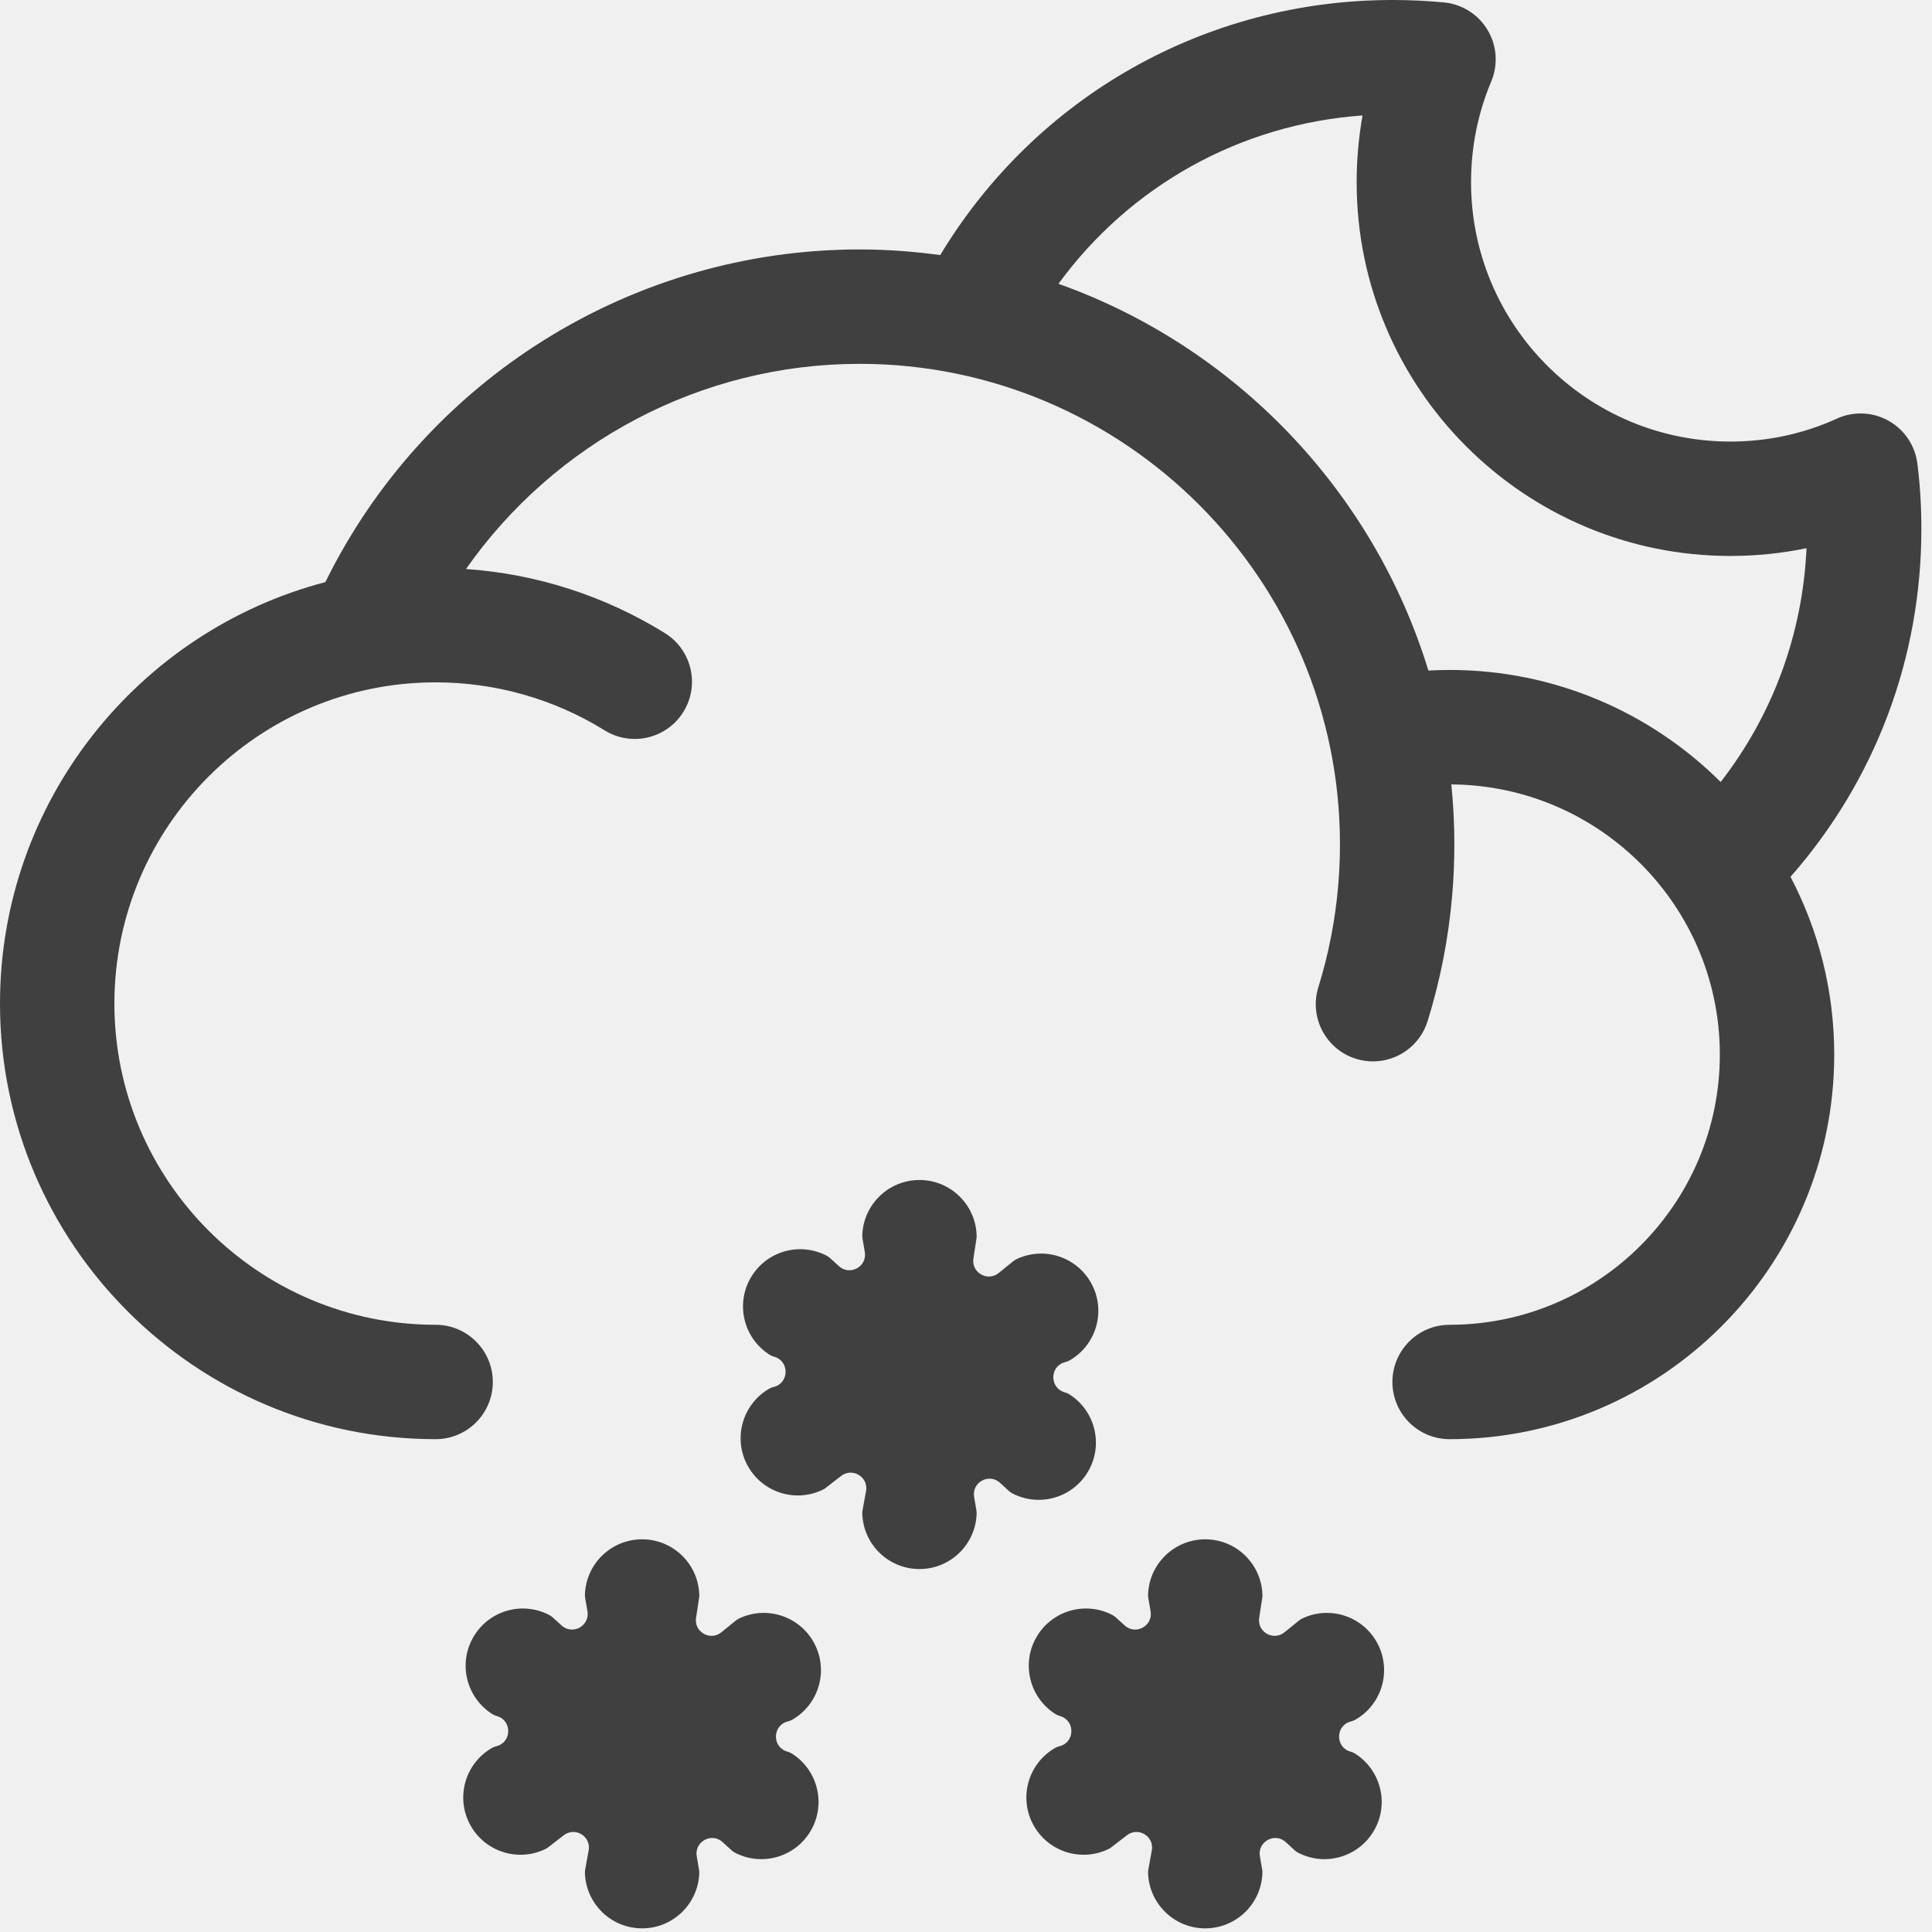
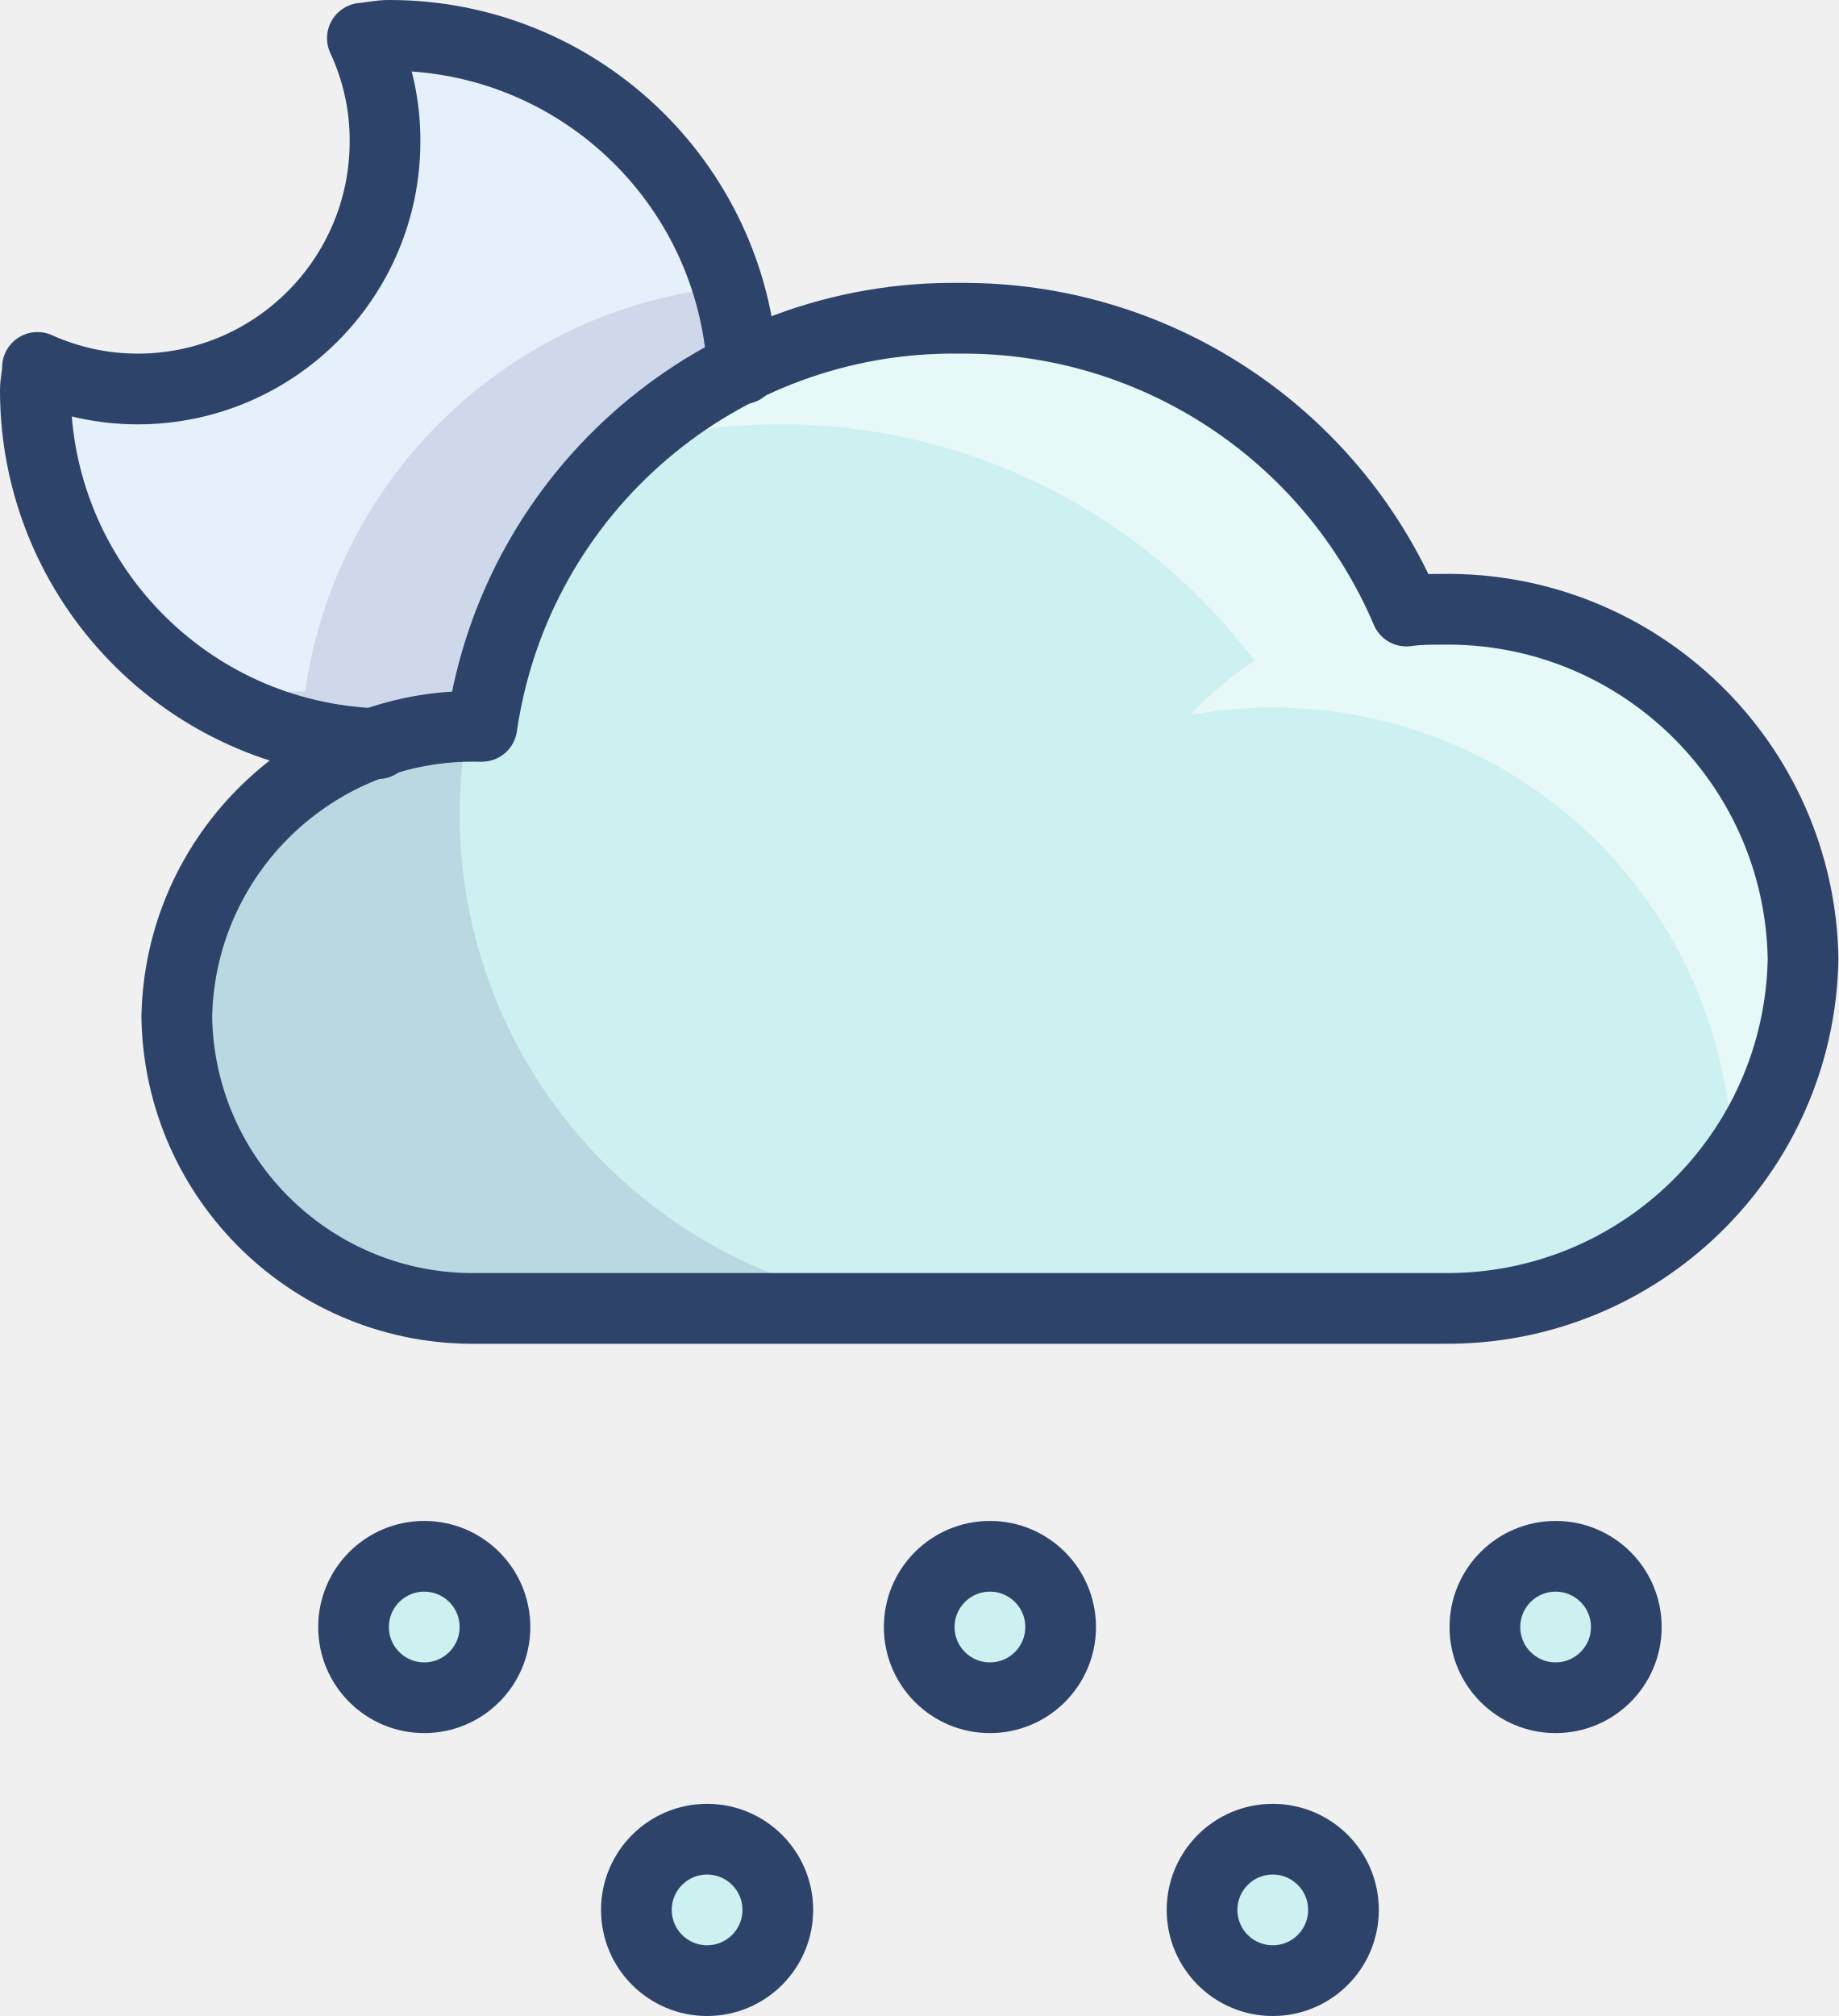
- <svg xmlns="http://www.w3.org/2000/svg" width="152px" height="152px" viewBox="0 0 152 152" version="1.1">
-   <g id="Page-1" stroke="none" stroke-width="1" fill="none" fill-rule="evenodd">
-     <path d="M50.517,121.105 C53.002,121.105 55.017,123.119 55.017,125.605 L55.017,125.605 L54.762,127.286 C54.594,128.395 55.878,129.13 56.749,128.423 L56.749,128.423 L57.877,127.509 C57.959,127.443 58.048,127.383 58.142,127.338 C60.316,126.292 62.944,127.153 64.074,129.308 C65.2,131.457 64.417,134.102 62.328,135.298 C62.229,135.355 62.12,135.397 62.009,135.426 L62.009,135.426 L61.958,135.44 C60.75,135.763 60.741,137.475 61.947,137.809 C62.068,137.843 62.187,137.891 62.294,137.958 C64.325,139.234 65.007,141.897 63.806,144 C62.976,145.453 61.457,146.269 59.895,146.269 C59.191,146.269 58.48,146.104 57.818,145.758 C57.718,145.706 57.624,145.636 57.541,145.559 L57.541,145.559 L56.857,144.931 C55.995,144.138 54.618,144.887 54.816,146.042 L54.816,146.042 L54.993,147.075 C55.009,147.167 55.018,147.261 55.015,147.354 C54.94,149.774 52.955,151.713 50.517,151.713 C48.08,151.713 46.097,149.778 46.019,147.36 C46.016,147.263 46.025,147.165 46.043,147.069 L46.043,147.069 L46.313,145.58 C46.515,144.473 45.246,143.701 44.355,144.389 L44.355,144.389 L43.034,145.409 C42.368,145.758 41.653,145.923 40.95,145.923 C39.329,145.923 37.765,145.045 36.96,143.51 C35.834,141.361 36.617,138.718 38.704,137.521 C38.805,137.463 38.915,137.421 39.027,137.392 L39.027,137.392 L39.07,137.38 C40.278,137.063 40.295,135.353 39.093,135.012 L39.093,135.012 L39.082,135.009 C38.964,134.975 38.847,134.927 38.743,134.862 C36.709,133.587 36.025,130.922 37.228,128.818 C38.431,126.711 41.081,125.946 43.215,127.06 C43.315,127.112 43.409,127.182 43.493,127.258 L43.493,127.258 L44.182,127.884 C45.046,128.67 46.416,127.919 46.218,126.767 L46.218,126.767 L46.041,125.744 C46.024,125.651 46.016,125.557 46.019,125.463 C46.094,123.044 48.078,121.105 50.517,121.105 Z M94.822,121.105 C97.307,121.105 99.322,123.119 99.322,125.605 L99.322,125.605 L99.067,127.286 C98.899,128.395 100.183,129.13 101.054,128.423 L101.054,128.423 L102.183,127.509 C102.264,127.443 102.353,127.383 102.447,127.338 C104.621,126.292 107.249,127.153 108.379,129.308 C109.505,131.457 108.722,134.102 106.633,135.298 C106.535,135.355 106.425,135.397 106.315,135.426 L106.315,135.426 L106.264,135.44 C105.055,135.763 105.047,137.475 106.252,137.809 C106.373,137.843 106.493,137.891 106.599,137.958 C108.63,139.234 109.313,141.897 108.111,144 C107.281,145.453 105.762,146.269 104.2,146.269 C103.496,146.269 102.785,146.104 102.123,145.758 C102.023,145.706 101.93,145.636 101.846,145.559 L101.846,145.559 L101.162,144.931 C100.301,144.138 98.924,144.887 99.121,146.042 L99.121,146.042 L99.298,147.075 C99.314,147.167 99.323,147.261 99.32,147.354 C99.245,149.774 97.26,151.713 94.822,151.713 C92.386,151.713 90.402,149.778 90.325,147.36 C90.321,147.263 90.33,147.165 90.348,147.069 L90.348,147.069 L90.618,145.58 C90.821,144.473 89.551,143.701 88.66,144.389 L88.66,144.389 L87.339,145.409 C86.673,145.758 85.958,145.923 85.255,145.923 C83.634,145.923 82.07,145.045 81.265,143.51 C80.139,141.361 80.922,138.718 83.009,137.521 C83.11,137.463 83.221,137.421 83.332,137.392 L83.332,137.392 L83.375,137.38 C84.584,137.063 84.601,135.353 83.398,135.012 L83.398,135.012 L83.387,135.009 C83.269,134.975 83.152,134.927 83.048,134.862 C81.014,133.587 80.33,130.922 81.533,128.818 C82.736,126.711 85.386,125.946 87.52,127.06 C87.62,127.112 87.714,127.182 87.798,127.258 L87.798,127.258 L88.487,127.884 C89.351,128.67 90.721,127.919 90.523,126.767 L90.523,126.767 L90.346,125.744 C90.329,125.651 90.322,125.557 90.324,125.463 C90.399,123.044 92.384,121.105 94.822,121.105 Z M72.339,92.836 C74.824,92.836 76.839,94.851 76.839,97.336 L76.839,97.336 L76.584,99.017 C76.416,100.126 77.7,100.861 78.571,100.155 L78.571,100.155 L79.699,99.24 C79.78,99.174 79.869,99.115 79.964,99.069 C82.139,98.023 84.767,98.884 85.897,101.039 C87.023,103.189 86.238,105.833 84.15,107.03 C84.051,107.086 83.941,107.128 83.831,107.158 L83.831,107.158 L83.78,107.171 C82.571,107.494 82.564,109.207 83.77,109.541 C83.89,109.574 84.009,109.623 84.115,109.689 C86.148,110.965 86.829,113.628 85.628,115.731 C84.798,117.185 83.279,118 81.717,118 C81.014,118 80.302,117.835 79.641,117.489 C79.539,117.437 79.446,117.368 79.362,117.291 L79.362,117.291 L78.679,116.662 C77.817,115.869 76.44,116.619 76.638,117.773 L76.638,117.773 L76.815,118.807 C76.83,118.898 76.839,118.993 76.836,119.085 C76.762,121.505 74.776,123.445 72.339,123.445 C69.902,123.445 67.918,121.509 67.841,119.092 C67.838,118.995 67.848,118.896 67.864,118.801 L67.864,118.801 L68.136,117.312 C68.337,116.205 67.067,115.432 66.177,116.12 L66.177,116.12 L64.857,117.14 C64.191,117.489 63.476,117.655 62.773,117.655 C61.151,117.655 59.587,116.777 58.782,115.242 C57.656,113.093 58.439,110.45 60.525,109.252 C60.626,109.194 60.737,109.152 60.85,109.123 L60.85,109.123 L60.892,109.112 C62.101,108.794 62.117,107.085 60.915,106.743 L60.915,106.743 L60.903,106.74 C60.785,106.707 60.669,106.659 60.565,106.593 C58.53,105.318 57.847,102.653 59.05,100.55 C60.252,98.442 62.902,97.678 65.036,98.792 C65.138,98.844 65.231,98.913 65.315,98.989 L65.315,98.989 L66.003,99.615 C66.867,100.402 68.238,99.65 68.039,98.499 L68.039,98.499 L67.862,97.475 C67.847,97.383 67.838,97.288 67.841,97.195 C67.915,94.775 69.9,92.836 72.339,92.836 Z M109.564,-5.68434189e-14 C110.876,-5.68434189e-14 112.23,0.063 113.588,0.188 C115.016,0.32 116.296,1.125 117.033,2.355 C117.771,3.585 117.878,5.093 117.321,6.415 C116.269,8.917 115.735,11.583 115.735,14.339 C115.735,25.588 124.886,34.74 136.134,34.74 C139.066,34.74 141.887,34.132 144.52,32.934 C145.821,32.341 147.326,32.402 148.575,33.099 C149.824,33.795 150.668,35.044 150.848,36.462 C151.058,38.115 151.164,39.843 151.164,41.6 C151.164,51.81 147.526,61.404 140.869,68.983 C143.061,73.169 144.308,77.924 144.308,82.967 C144.308,99.652 130.734,113.227 114.048,113.227 C111.563,113.227 109.548,111.212 109.548,108.727 C109.548,106.241 111.563,104.227 114.048,104.227 C125.771,104.227 135.308,94.689 135.308,82.967 C135.308,71.291 125.843,61.789 114.184,61.715 C114.339,63.265 114.421,64.836 114.421,66.426 C114.421,67.743 114.364,69.081 114.254,70.401 C113.969,73.782 113.317,77.126 112.316,80.342 C111.715,82.27 109.938,83.506 108.02,83.506 C107.577,83.506 107.127,83.44 106.682,83.302 C104.309,82.563 102.984,80.041 103.722,77.667 C104.529,75.074 105.055,72.375 105.285,69.646 C105.375,68.577 105.421,67.493 105.421,66.426 C105.421,45.583 88.464,28.625 67.62,28.625 C55.159,28.625 43.655,34.792 36.662,44.767 C42.212,45.152 47.579,46.876 52.313,49.812 C54.425,51.122 55.074,53.896 53.765,56.008 C52.455,58.12 49.679,58.77 47.568,57.46 C43.585,54.99 38.987,53.684 34.272,53.684 C20.337,53.684 9,65.021 9,78.955 C9,92.89 20.337,104.227 34.272,104.227 C36.757,104.227 38.772,106.241 38.772,108.727 C38.772,111.212 36.757,113.227 34.272,113.227 C15.374,113.227 -1.42108547e-14,97.853 -1.42108547e-14,78.955 C-1.42108547e-14,63.053 10.888,49.648 25.6,45.797 C33.443,29.843 49.751,19.625 67.62,19.625 C69.776,19.625 71.893,19.785 73.972,20.068 C81.488,7.613 94.831,-5.68434189e-14 109.564,-5.68434189e-14 Z M107.199,9.083 C97.569,9.768 88.898,14.627 83.275,22.328 C97.161,27.272 108.045,38.595 112.379,52.757 C112.935,52.727 113.491,52.708 114.048,52.708 C122.361,52.708 129.9,56.079 135.374,61.523 C139.472,56.244 141.821,49.886 142.129,43.129 C140.174,43.535 138.172,43.74 136.134,43.74 C119.923,43.74 106.735,30.551 106.735,14.339 C106.735,12.56 106.89,10.804 107.199,9.083 Z" id="Snow_1_Moon" fill="#404040" />
+ <svg xmlns="http://www.w3.org/2000/svg" viewBox="0 0 52 57.01">
+   <defs>
+     <style>.cls-1{fill:#cdf0f0;}.cls-2{fill:#000064;opacity:0.1;}.cls-3{fill:#fff;opacity:0.5;}.cls-4{fill:#e6f0fa;}.cls-5{fill:none;stroke:#2e4369;stroke-linecap:round;stroke-linejoin:round;stroke-width:2px;}</style>
+   </defs>
+   <g id="Слой_2" data-name="Слой 2">
+     <g id="Layer_1" data-name="Layer 1">
+       <path class="cls-1" d="M40.83,37A10.06,10.06,0,0,0,51,27.13a10.06,10.06,0,0,0-10.22-9.89c-.33,0-.66,0-1,.05A13.62,13.62,0,0,0,27.15,9,13.48,13.48,0,0,0,13.63,20.55h-.11A8.38,8.38,0,0,0,5,28.78,8.38,8.38,0,0,0,13.52,37Z" />
+       <path class="cls-2" d="M13,23a14.24,14.24,0,0,1,.23-2.46A8.23,8.23,0,1,0,13.52,37H27A14,14,0,0,1,13,23Z" />
+       <path class="cls-3" d="M51,27.59c0-.17,0-.34,0-.51a10.07,10.07,0,0,0-10.22-9.84c-.33,0-.66,0-1,.05,0-.06-.06-.12-.08-.19h0A14,14,0,0,0,27.1,9a13.82,13.82,0,0,0-9.21,3.53,16.79,16.79,0,0,1,17.59,6.15,10.75,10.75,0,0,0-1.82,1.54A13,13,0,0,1,49,33l.07-.09a10,10,0,0,0,1.89-5A2.81,2.81,0,0,0,51,27.59Z" />
+       <path class="cls-4" d="M13.63,20.55A13.2,13.2,0,0,1,21,10.44h0A10,10,0,0,0,11,1c-.26,0-.5.06-.75.08A6.8,6.8,0,0,1,10.89,4a7,7,0,0,1-7,7,7,7,0,0,1-2.83-.61c0,.22-.06.42-.06.64a10,10,0,0,0,9.69,10h0a8.84,8.84,0,0,1,2.83-.47Z" />
+       <path class="cls-2" d="M10.69,21a8.84,8.84,0,0,1,2.83-.47h.11A13.2,13.2,0,0,1,21,10.44h0a9.41,9.41,0,0,0-.42-2.33A13.41,13.41,0,0,0,8.63,19.55H8.52a9,9,0,0,0-2.22.29A10,10,0,0,0,10.69,21Z" />
+       <circle class="cls-1" cx="12" cy="46.01" r="2" />
+       <circle class="cls-1" cx="28" cy="46.01" r="2" />
+       <circle class="cls-1" cx="44" cy="46.01" r="2" />
+       <circle class="cls-1" cx="36" cy="54.01" r="2" />
+       <circle class="cls-1" cx="20" cy="54.01" r="2" />
+       <path class="cls-5" d="M40.84,37A10.07,10.07,0,0,0,51,27.12a10.06,10.06,0,0,0-10.22-9.89c-.33,0-.66,0-1,.05A13.62,13.62,0,0,0,27.15,9,13.48,13.48,0,0,0,13.63,20.54h-.11A8.38,8.38,0,0,0,5,28.76,8.38,8.38,0,0,0,13.52,37Z" />
+       <path class="cls-5" d="M21,10.43A10,10,0,0,0,11,1c-.26,0-.5.06-.75.08A6.8,6.8,0,0,1,10.89,4a7,7,0,0,1-7,7,6.88,6.88,0,0,1-2.83-.61c0,.22-.06.42-.06.64a10,10,0,0,0,9.69,10" />
+       <circle class="cls-5" cx="12" cy="46.01" r="2" />
+       <circle class="cls-5" cx="28" cy="46.01" r="2" />
+       <circle class="cls-5" cx="44" cy="46.01" r="2" />
+       <circle class="cls-5" cx="36" cy="54.01" r="2" />
+       <circle class="cls-5" cx="20" cy="54.01" r="2" />
+     </g>
  </g>
</svg>
